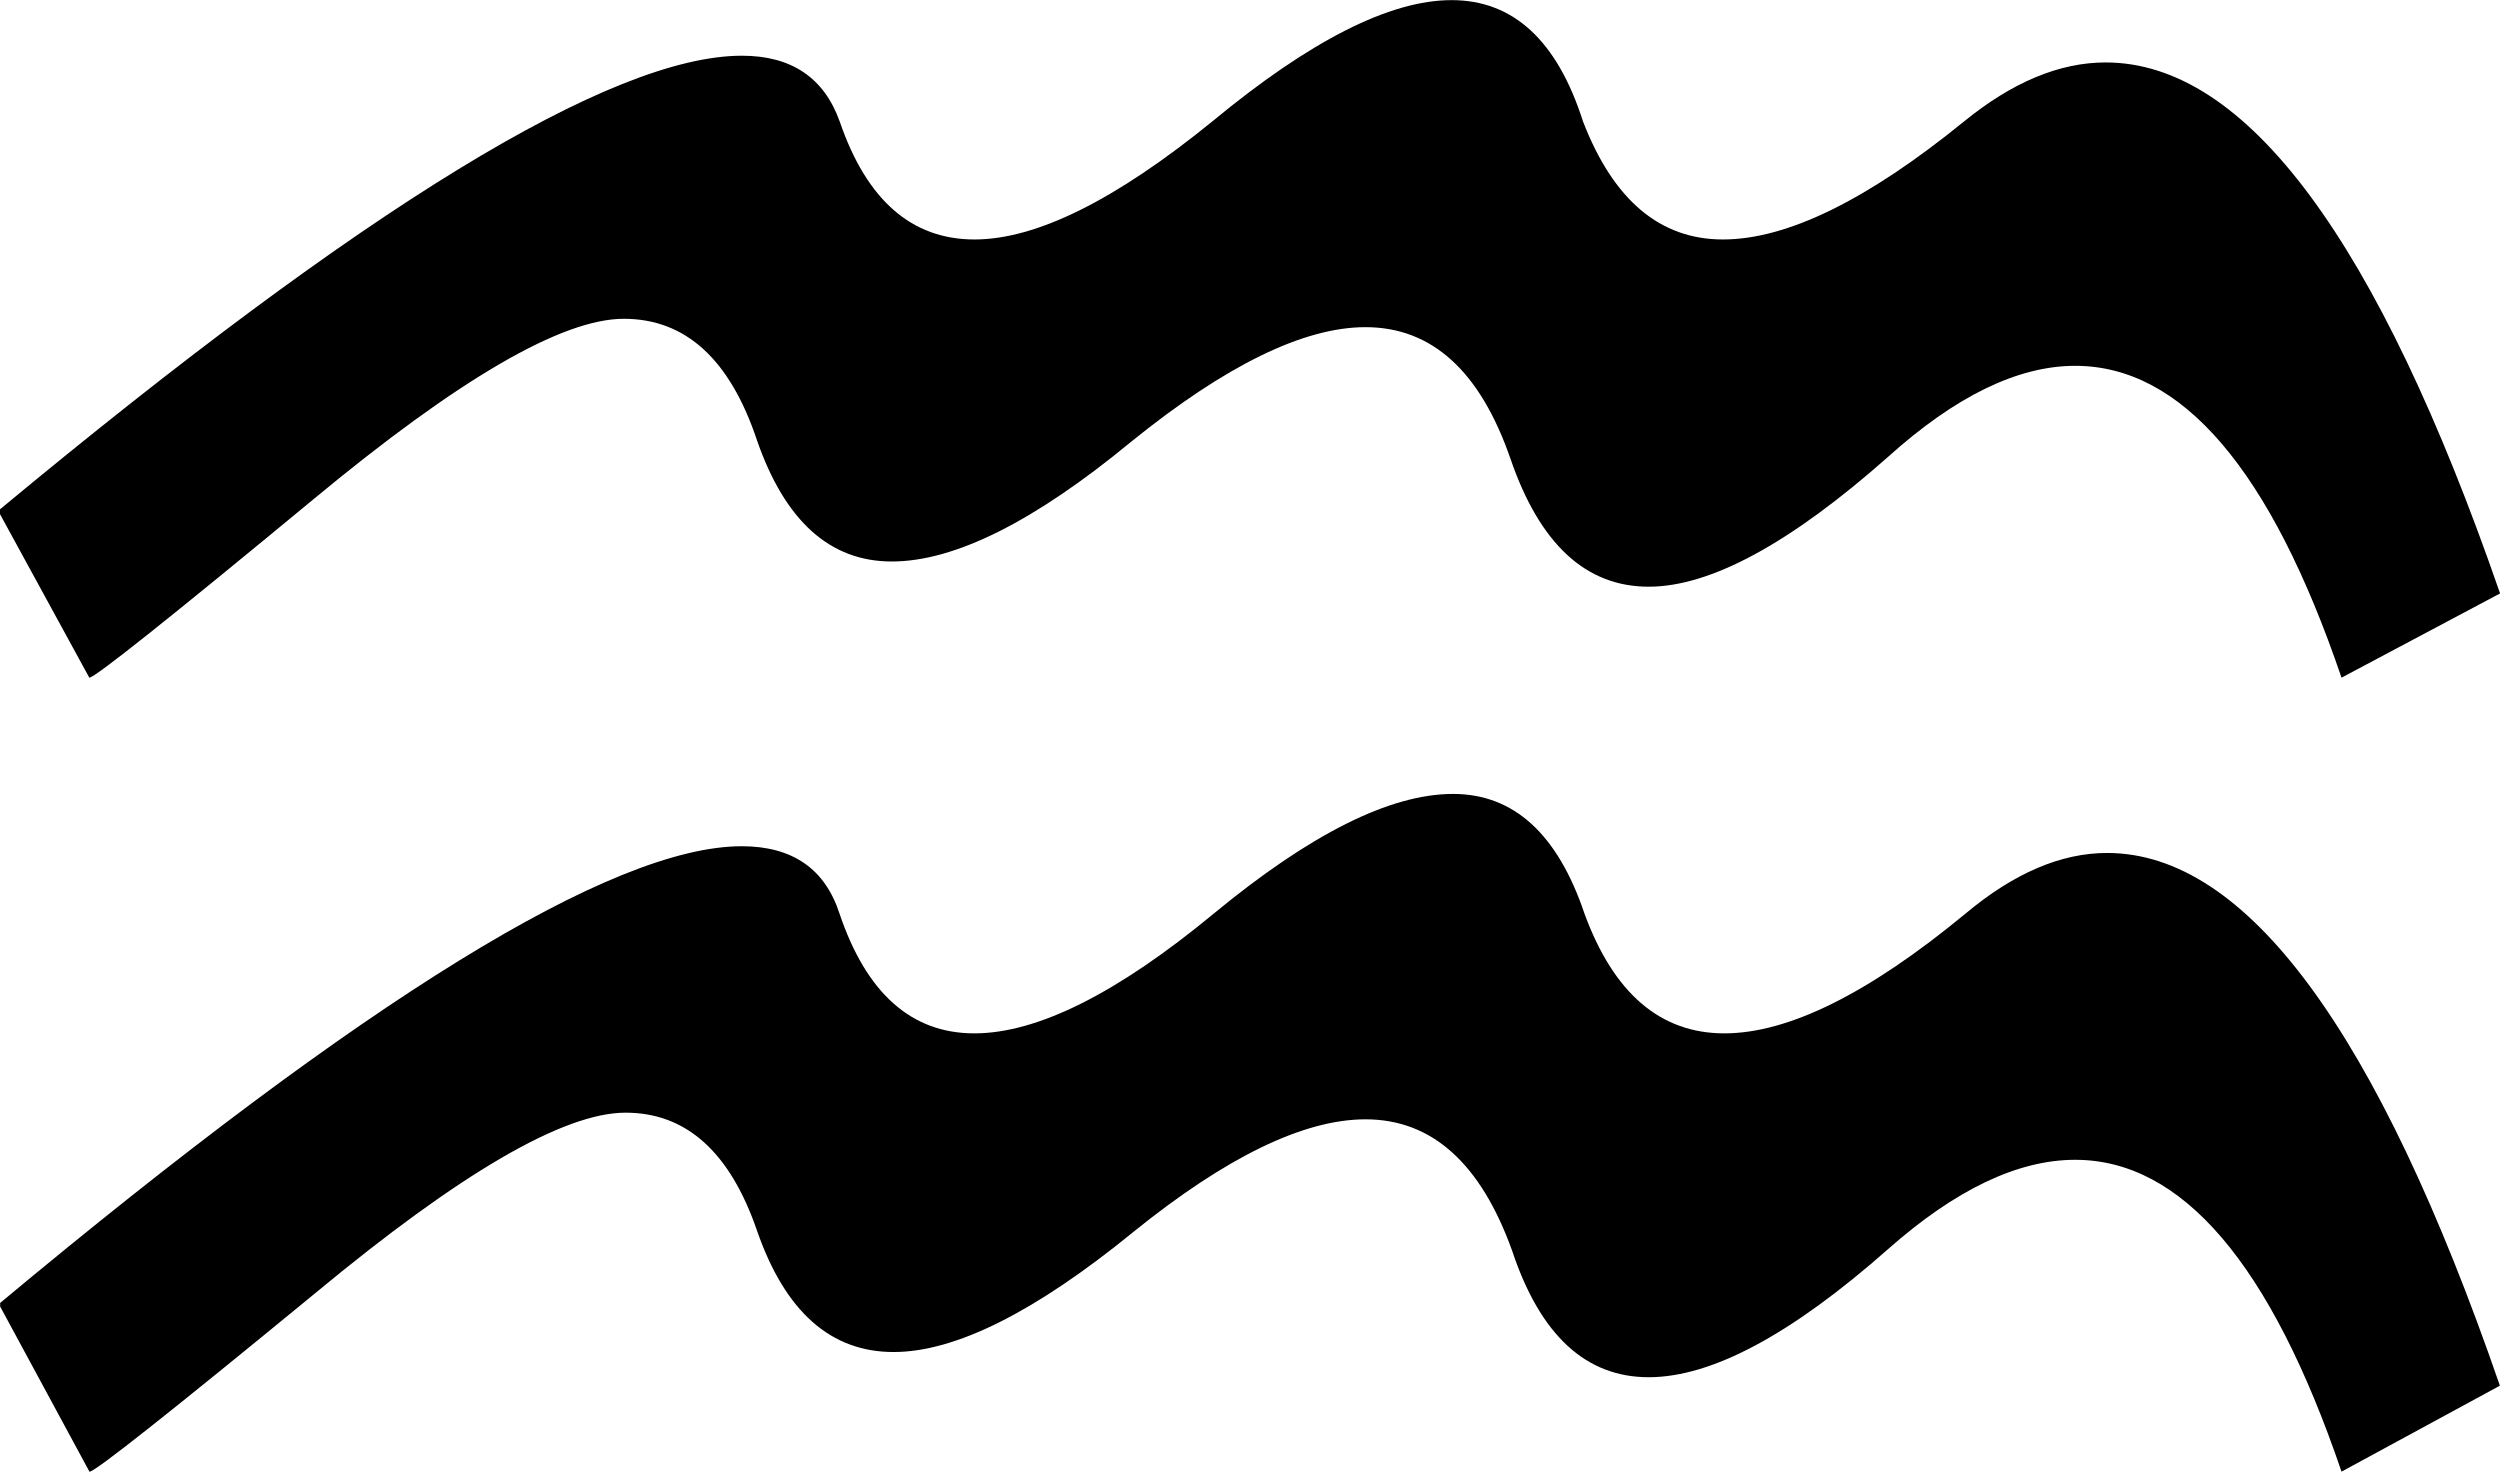
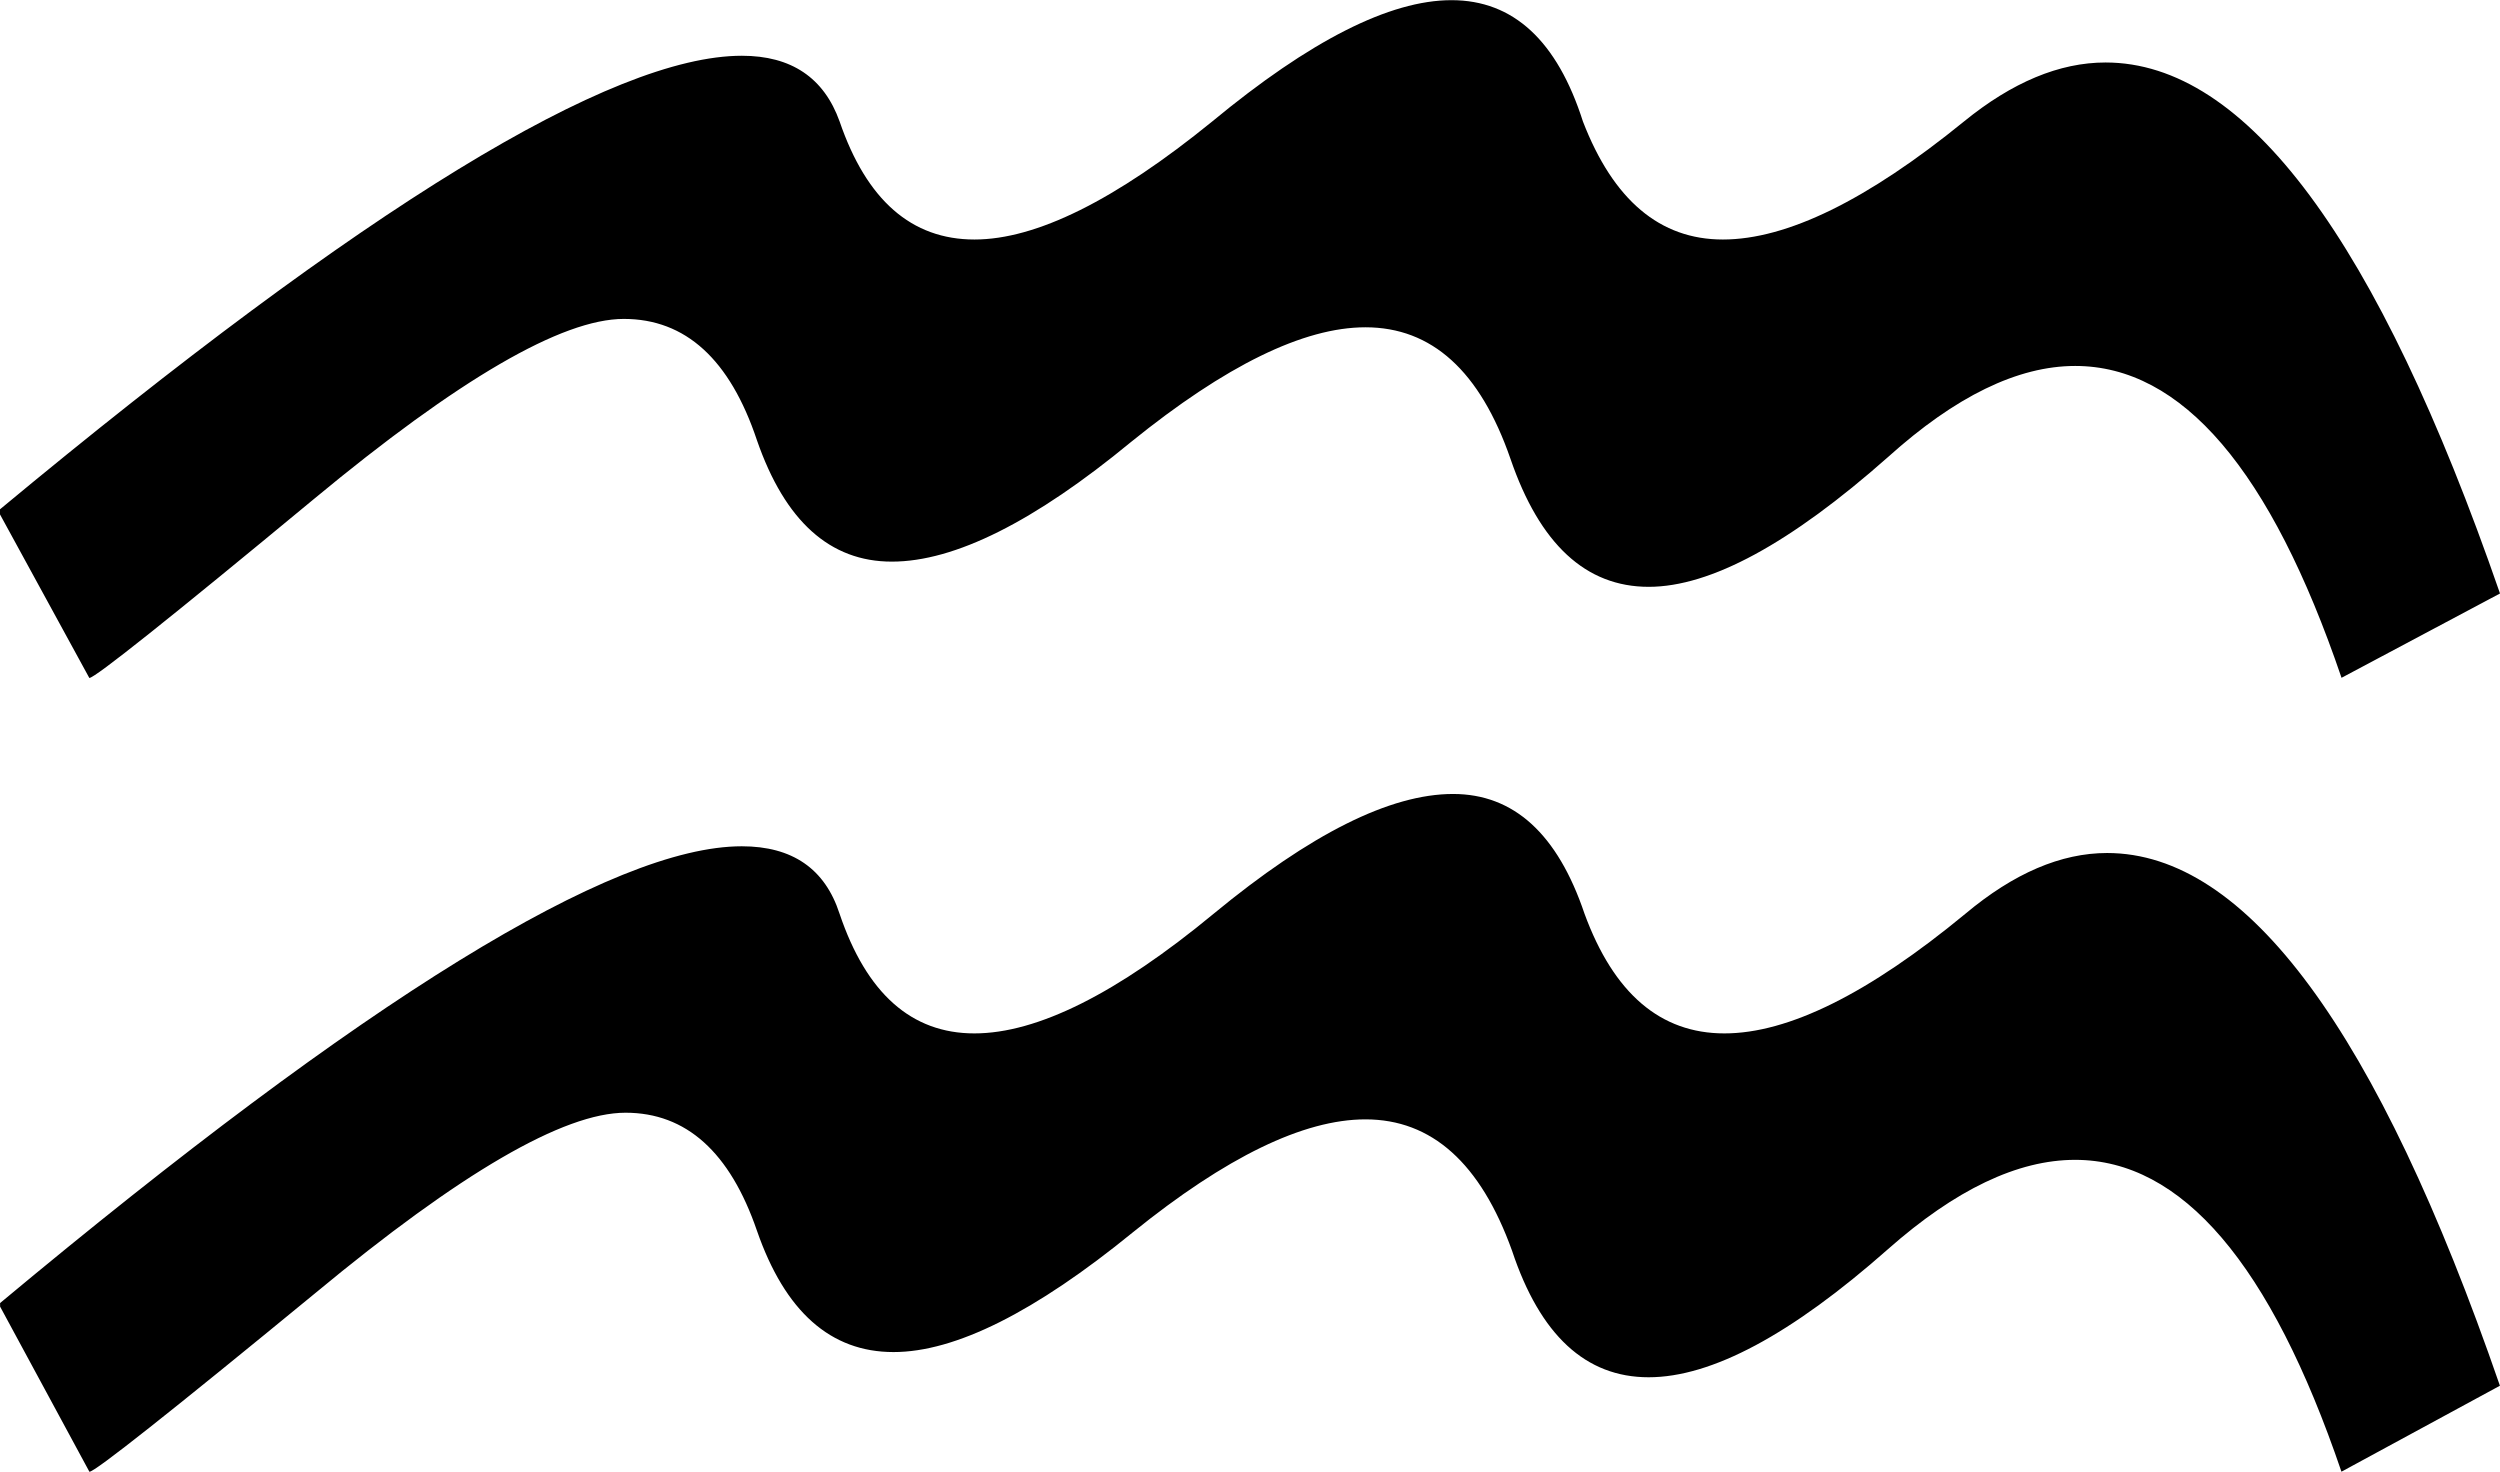
<svg xmlns="http://www.w3.org/2000/svg" width="28.965" height="17.051" id="svg2" version="1.0">
  <defs id="defs4" />
-   <g id="layer1" transform="translate(-268.8223,-381.6912)">
-     <g transform="translate(258.5991,387.1767)" style="font-size:40px;font-style:normal;font-variant:normal;font-weight:normal;font-stretch:normal;line-height:125%;letter-spacing:0px;word-spacing:0px;fill:#000000;fill-opacity:1;stroke:none;font-family:Cantarell;-inkscape-font-specification:Cantarell" id="text2990">
-       <path d="m 10.223,9.612 c 4.232,-3.529 7.096,-5.293 8.594,-5.293 0.586,1.34e-5 0.964,0.26 1.133,0.781 0.312,0.924 0.833,1.387 1.562,1.387 0.729,1.11e-5 1.654,-0.462 2.773,-1.387 1.12,-0.924 2.044,-1.387 2.773,-1.387 0.703,1.39e-5 1.211,0.462 1.523,1.387 0.339,0.924 0.879,1.387 1.621,1.387 0.742,1.11e-5 1.673,-0.462 2.793,-1.387 0.56,-0.469 1.107,-0.703 1.641,-0.703 1.615,1.33e-5 3.131,2.057 4.551,6.172 L 37.352,11.565 C 36.532,9.156 35.503,7.952 34.266,7.952 c -0.664,9.7e-6 -1.387,0.345 -2.168,1.035 -1.12,0.99 -2.044,1.484 -2.773,1.484 -0.729,8e-6 -1.257,-0.488 -1.582,-1.465 -0.365,-1.016 -0.931,-1.523 -1.699,-1.523 -0.716,1.02e-5 -1.615,0.436 -2.695,1.309 -1.133,0.924 -2.057,1.387 -2.773,1.387 -0.729,7e-6 -1.257,-0.469 -1.582,-1.406 -0.313,-0.911 -0.82,-1.367 -1.523,-1.367 -0.716,1.03e-5 -1.914,0.697 -3.594,2.09 -1.68,1.38 -2.552,2.07 -2.617,2.07 l -1.035,-1.914 0,-0.039 m 0,-9.199 c 4.219,-3.503 7.083,-5.254 8.594,-5.254 0.573,2.25e-5 0.951,0.254 1.133,0.762 0.312,0.911 0.833,1.367 1.562,1.367 0.716,2.04e-5 1.634,-0.456 2.754,-1.367 1.133,-0.937 2.057,-1.406 2.773,-1.406 0.716,2.32e-5 1.224,0.469 1.523,1.406 0.352,0.911 0.892,1.367 1.621,1.367 0.742,2.04e-5 1.673,-0.456 2.793,-1.367 0.56,-0.456 1.107,-0.684 1.641,-0.684 1.628,2.24e-5 3.151,2.051 4.57,6.152 L 37.352,2.366 c -0.82,-2.409 -1.849,-3.613 -3.086,-3.613 -0.664,1.89e-5 -1.387,0.352 -2.168,1.055 -1.133,1.003 -2.057,1.504 -2.773,1.504 -0.729,1.64e-5 -1.263,-0.495 -1.602,-1.484 -0.352,-1.016 -0.911,-1.523 -1.68,-1.523 -0.716,1.94e-5 -1.621,0.443 -2.715,1.328 -1.12,0.924 -2.044,1.387 -2.773,1.387 -0.716,1.66e-5 -1.237,-0.469 -1.562,-1.406 -0.313,-0.937 -0.827,-1.406 -1.543,-1.406 -0.716,1.94e-5 -1.914,0.697 -3.594,2.09 C 12.189,1.676 11.323,2.366 11.258,2.366 l -1.035,-1.895 0,-0.059" style="font-family:Cantarell;-inkscape-font-specification:Cantarell" id="path3904" />
-     </g>
+   <g id="layer1">
+     <path id="sign_aquarius" style="font-size:40px;font-style:normal;font-variant:normal;font-weight:normal;font-stretch:normal;line-height:125%;letter-spacing:0px;word-spacing:0px;fill:#000000;fill-opacity:1;stroke:none;font-family:Cantarell;-inkscape-font-specification:Cantarell" d="m 0,15.098 c 4.232,-3.529 7.096,-5.293 8.594,-5.293 0.586,10e-6 0.964,0.26 1.133,0.781 0.312,0.924 0.833,1.387 1.562,1.387 0.729,1e-5 1.654,-0.462 2.773,-1.387 1.12,-0.924 2.044,-1.387 2.773,-1.387 0.703,1e-5 1.211,0.462 1.523,1.387 0.339,0.924 0.879,1.387 1.621,1.387 0.742,1e-5 1.673,-0.462 2.793,-1.387 0.56,-0.469 1.107,-0.703 1.641,-0.703 1.615,10e-6 3.131,2.057 4.551,6.172 l -1.836,0.996 c -0.82,-2.409 -1.849,-3.613 -3.086,-3.613 -0.664,10e-6 -1.387,0.345 -2.168,1.035 -1.12,0.99 -2.044,1.484 -2.773,1.484 -0.729,1e-5 -1.257,-0.488 -1.582,-1.465 -0.365,-1.016 -0.931,-1.523 -1.699,-1.523 -0.716,10e-6 -1.615,0.436 -2.695,1.309 -1.133,0.924 -2.057,1.387 -2.773,1.387 -0.729,10e-6 -1.257,-0.469 -1.582,-1.406 -0.313,-0.911 -0.82,-1.367 -1.523,-1.367 -0.716,10e-6 -1.914,0.697 -3.594,2.09 -1.68,1.38 -2.552,2.07 -2.617,2.07 l -1.035,-1.914 0,-0.039 m 0,-9.199 c 4.219,-3.503 7.083,-5.254 8.594,-5.254 0.573,2e-5 0.951,0.254 1.133,0.762 0.312,0.911 0.833,1.367 1.562,1.367 0.716,2e-5 1.634,-0.456 2.754,-1.367 1.133,-0.937 2.057,-1.406 2.773,-1.406 0.716,2e-5 1.224,0.469 1.523,1.406 0.352,0.911 0.892,1.367 1.621,1.367 0.742,2e-5 1.673,-0.456 2.793,-1.367 0.56,-0.456 1.107,-0.684 1.641,-0.684 1.628,3e-5 3.151,2.051 4.57,6.152 l -1.836,0.977 c -0.82,-2.409 -1.849,-3.613 -3.086,-3.613 -0.664,2e-5 -1.387,0.352 -2.168,1.055 -1.133,1.003 -2.057,1.504 -2.773,1.504 -0.729,2e-5 -1.263,-0.495 -1.602,-1.484 -0.352,-1.016 -0.911,-1.523 -1.68,-1.523 -0.716,2e-5 -1.621,0.443 -2.715,1.328 -1.12,0.924 -2.044,1.387 -2.773,1.387 -0.716,1e-5 -1.237,-0.469 -1.562,-1.406 -0.313,-0.937 -0.827,-1.406 -1.543,-1.406 -0.716,1e-5 -1.914,0.697 -3.594,2.09 -1.667,1.38 -2.533,2.07 -2.598,2.07 l -1.035,-1.895 0,-0.059" />
  </g>
</svg>
